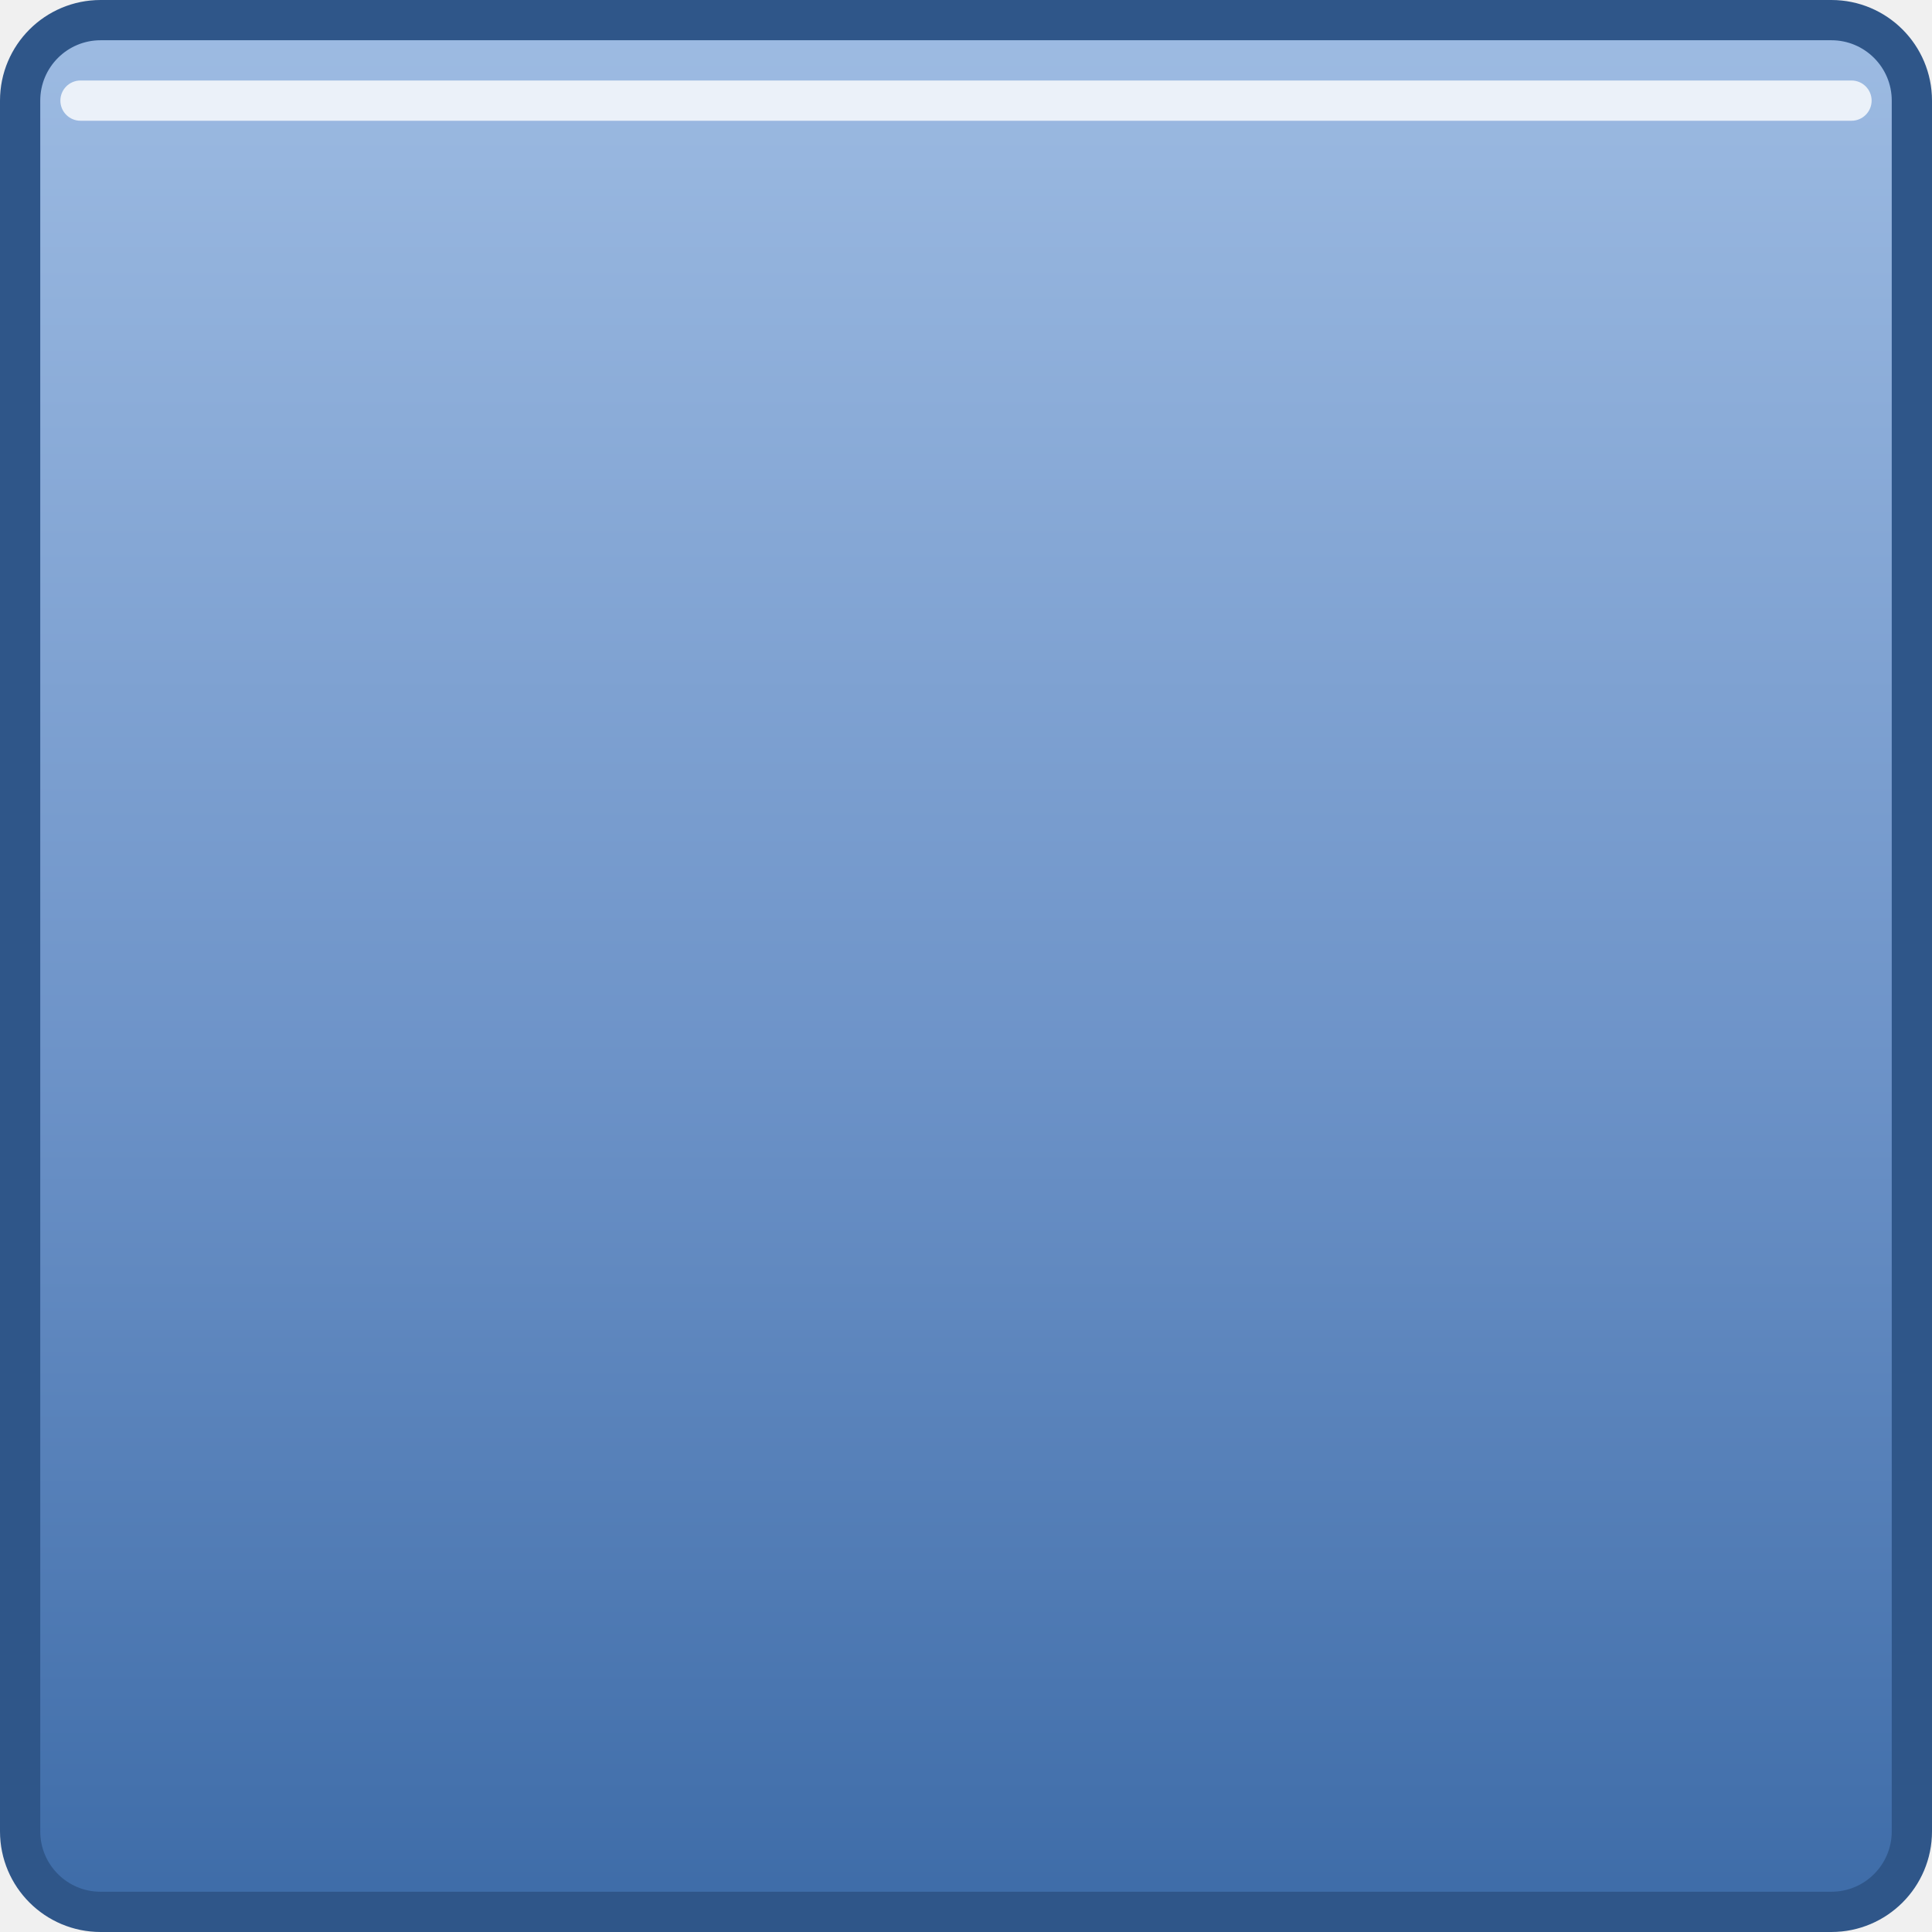
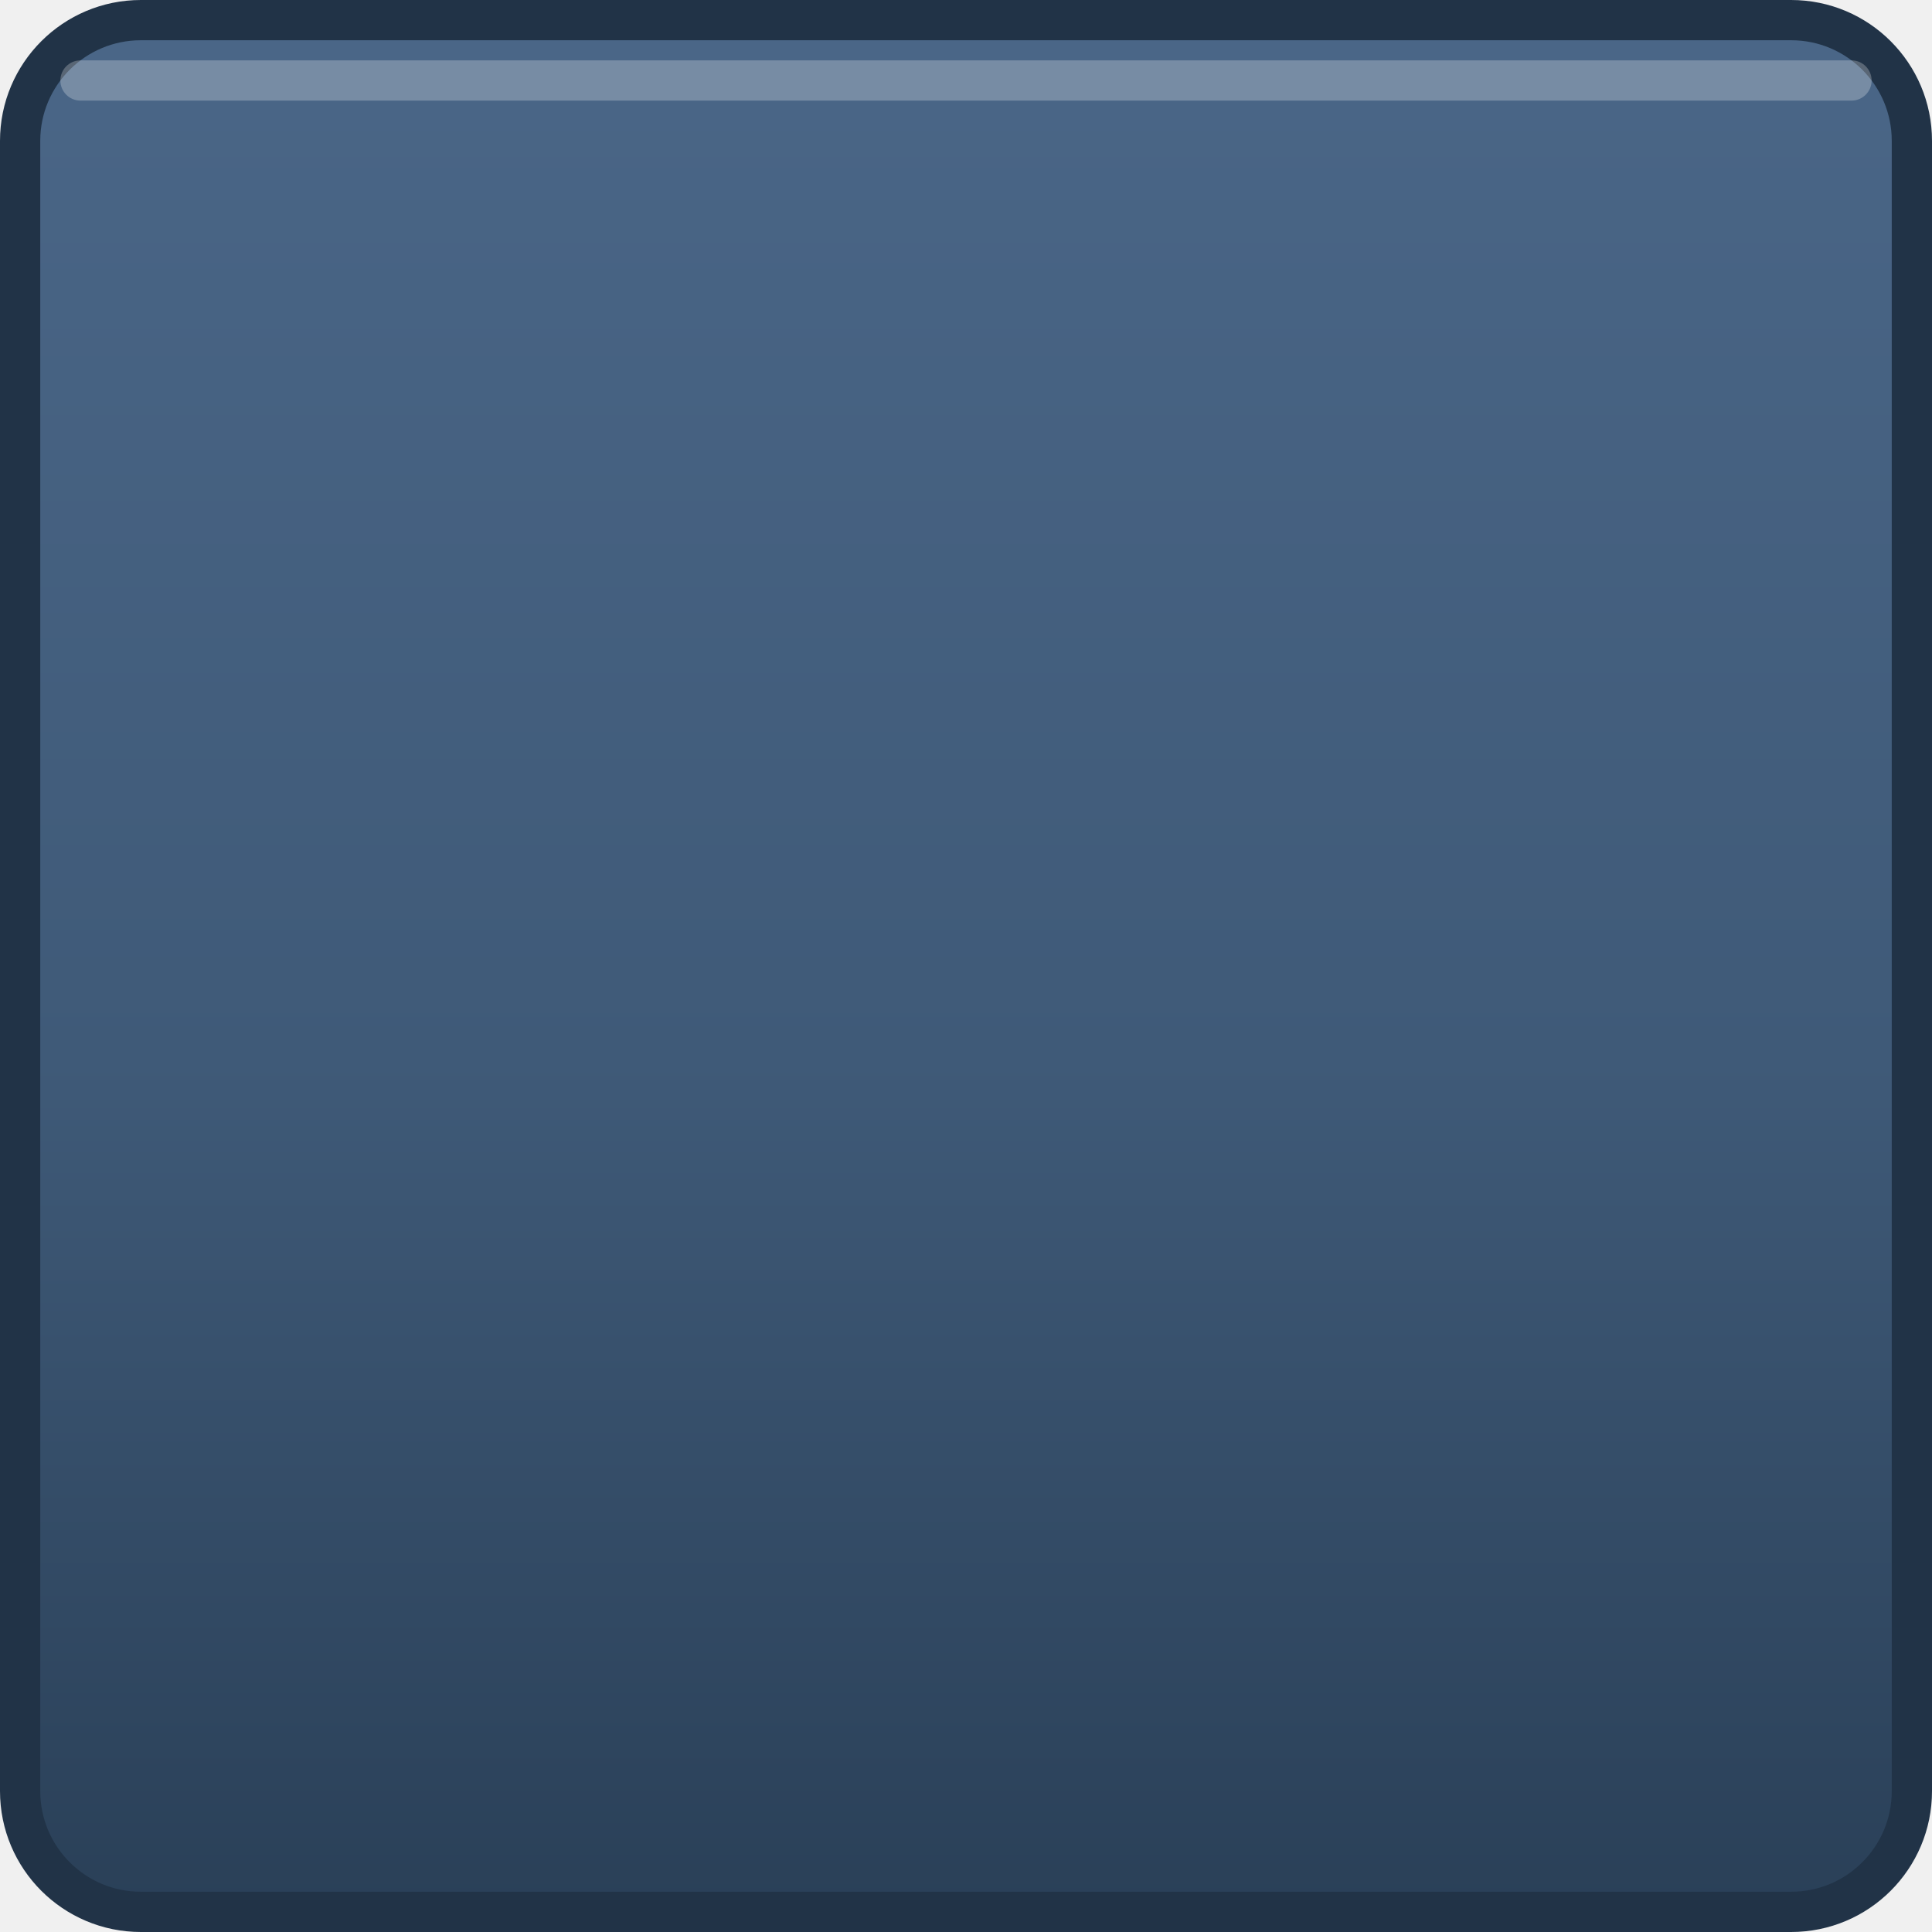
<svg xmlns="http://www.w3.org/2000/svg" width="48" height="48" viewBox="0 0 48 48">
  <defs>
    <linearGradient id="g" x1="0" y1="0" x2="0" y2="1">
-       <stop offset="0" stop-color="#9DBBE2" />
-       <stop offset="0.55" stop-color="#6D93C8" />
-       <stop offset="1" stop-color="#3E6CA8" />
+       <stop offset="0" stop-color="#4A6687" />
+       <stop offset="0.55" stop-color="#3F5A78" />
+       <stop offset="1" stop-color="#2A4058" />
    </linearGradient>
  </defs>
-   <rect x="0.5" y="0.5" width="47" height="47" rx="2" fill="url(#g)" stroke="#2F5689" />
-   <rect x="1.5" y="2" width="45" height="1" rx="0.5" fill="#FFFFFF" opacity="0.8" />
+   <rect x="0.5" y="0.5" width="47" height="47" rx="3" fill="url(#g)" stroke="#213347" />
+   <rect x="1.5" y="1.5" width="45" height="1" rx="0.5" fill="#FFFFFF" opacity="0.25" />
</svg>
